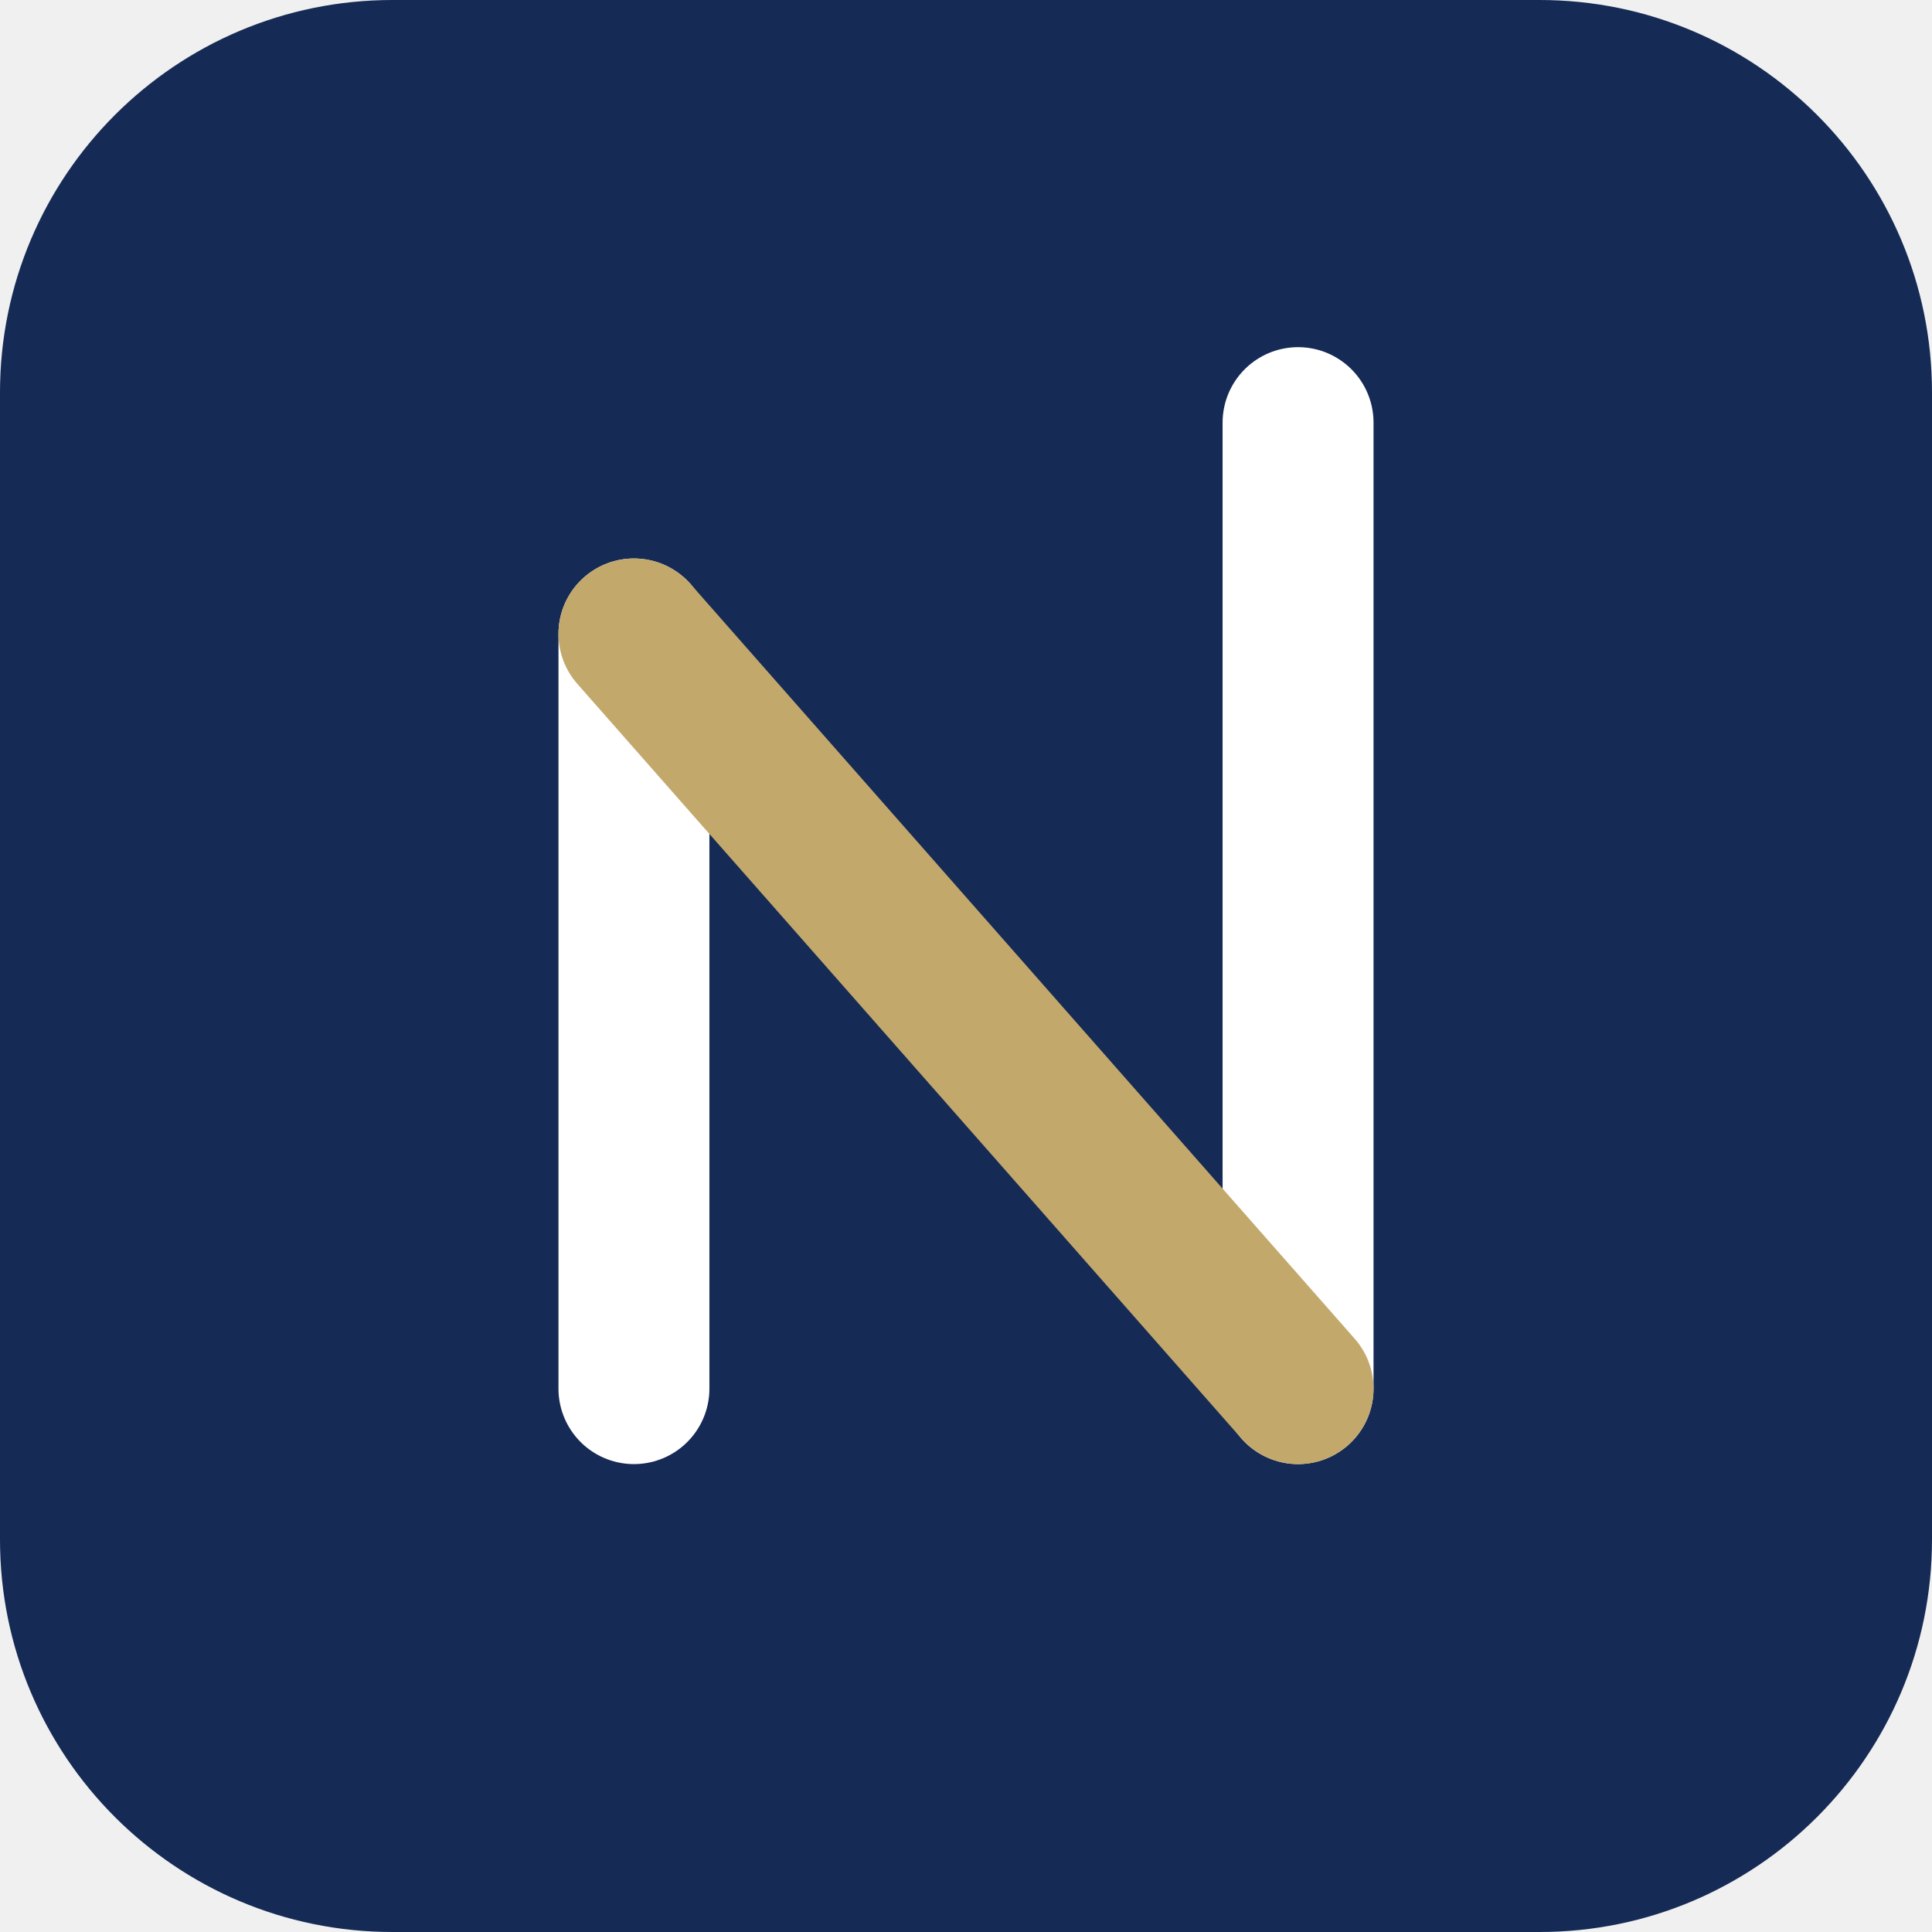
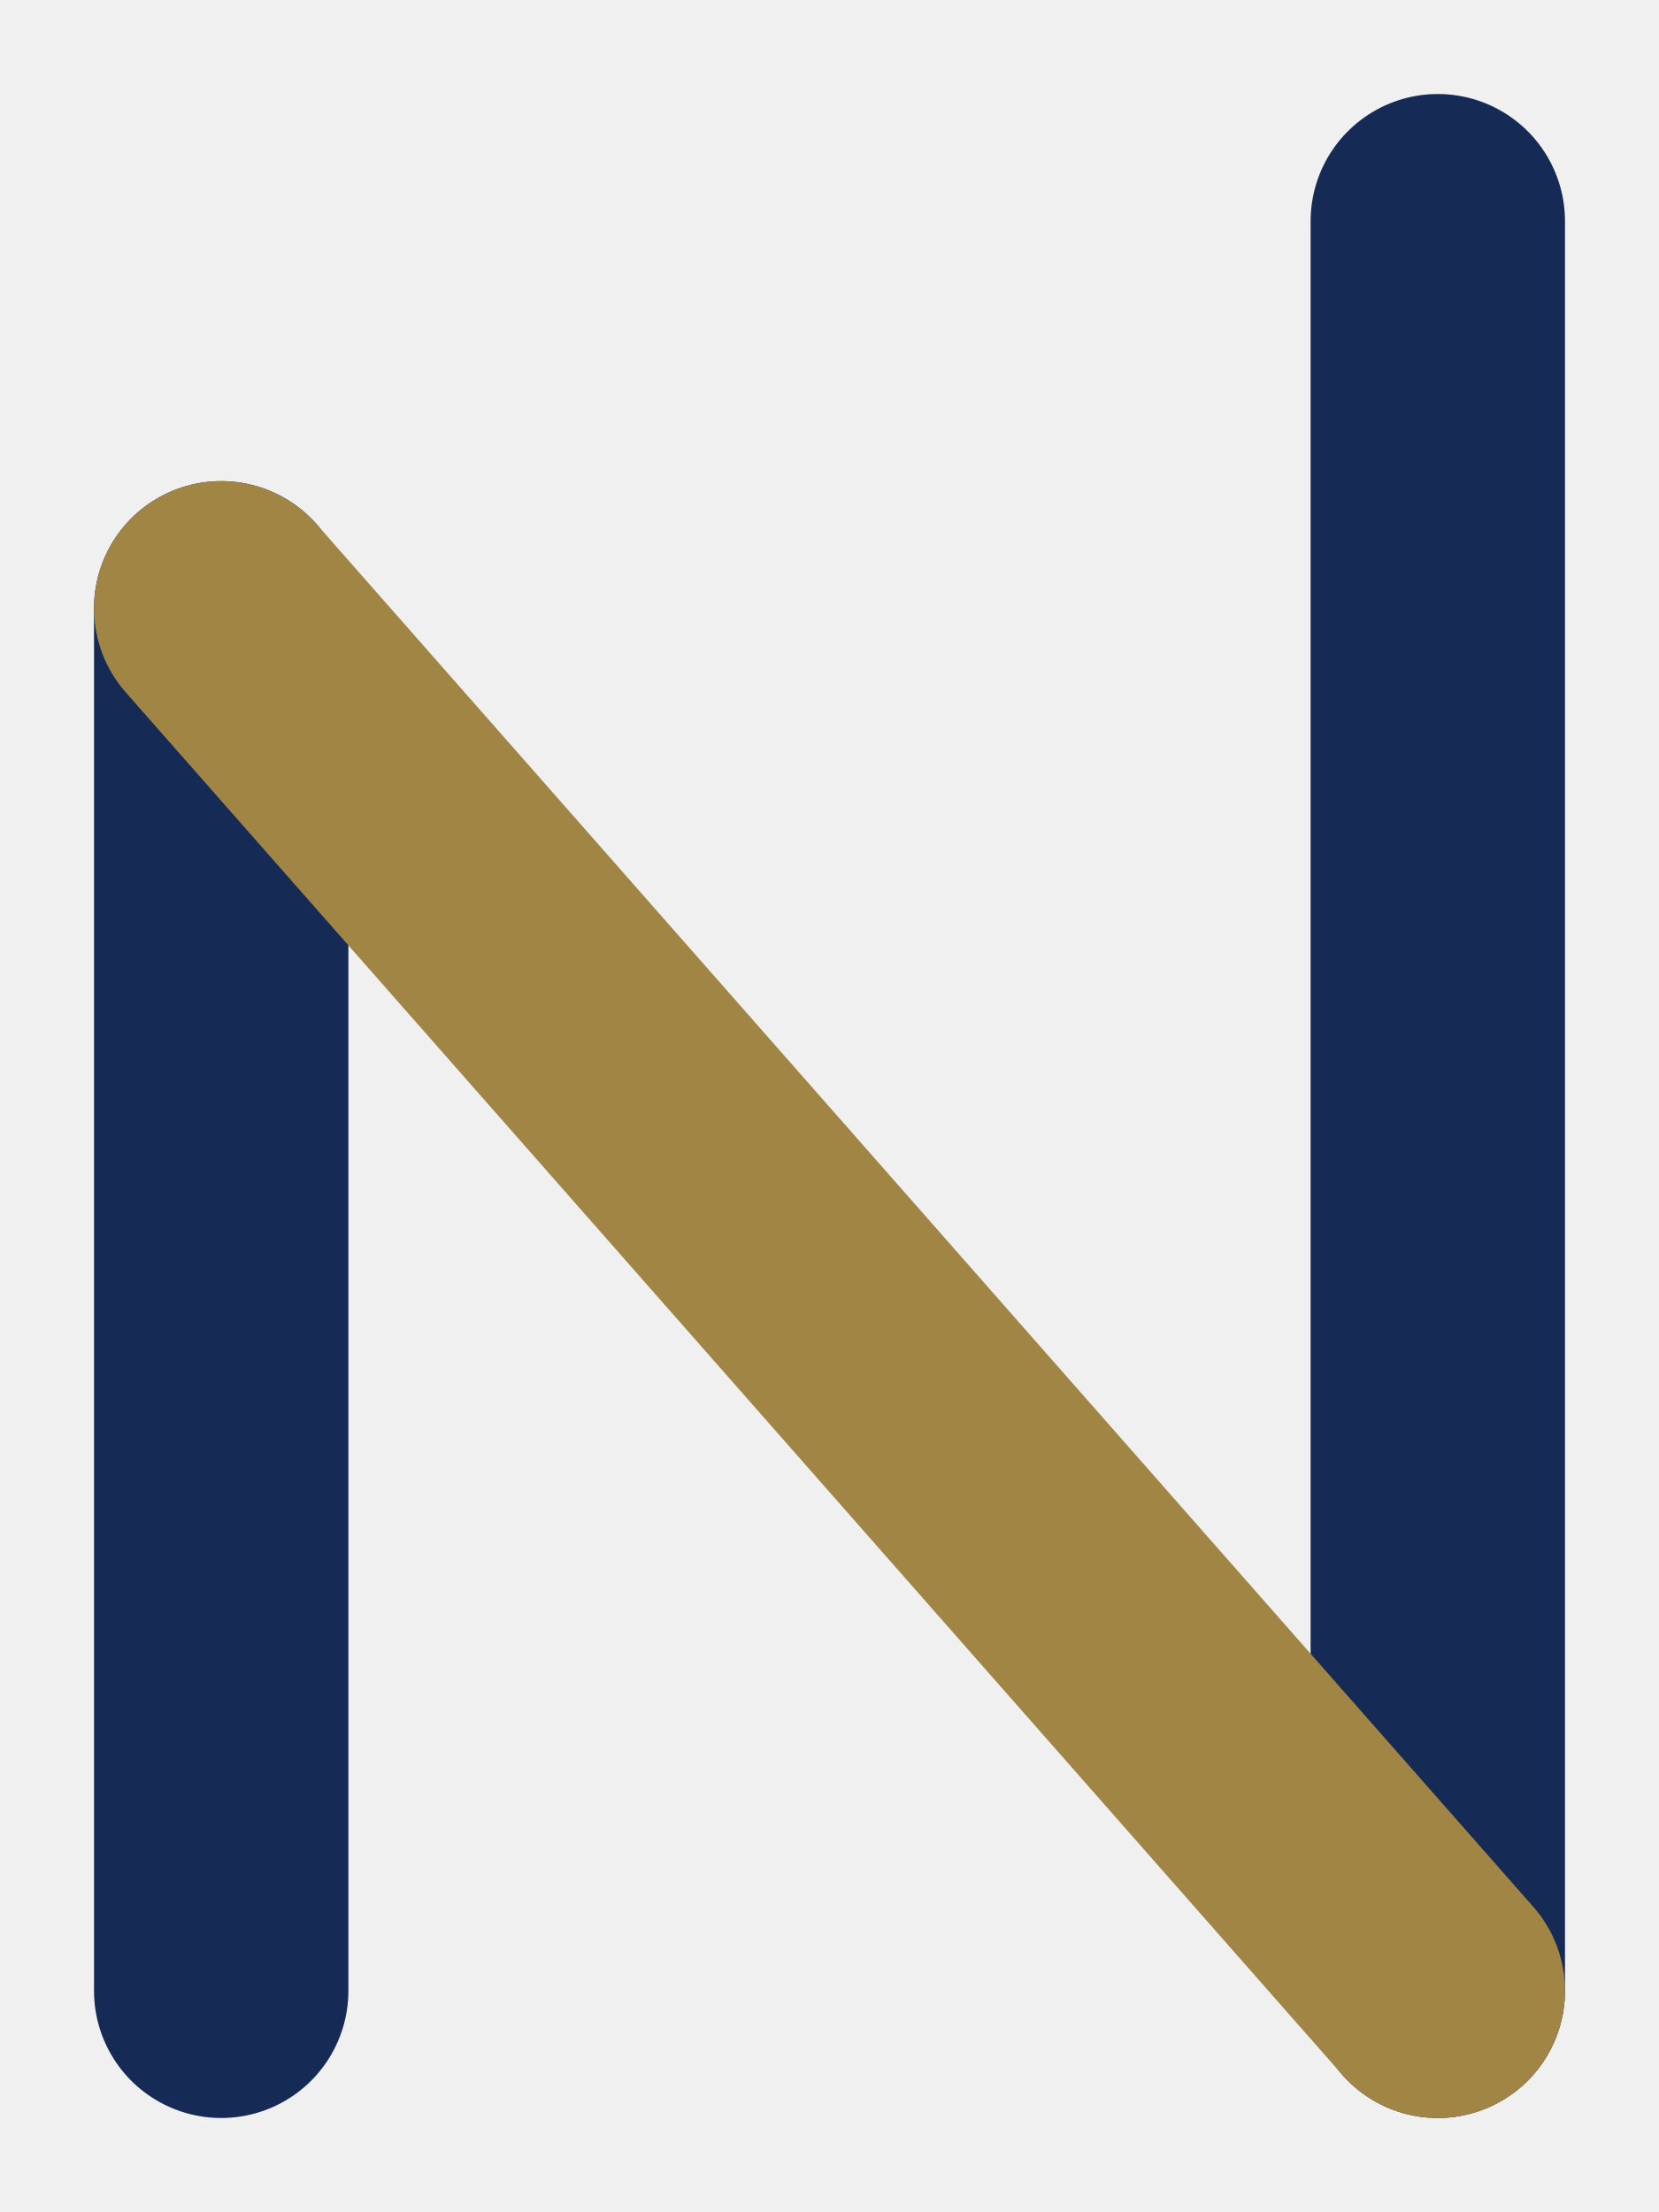
- <svg xmlns="http://www.w3.org/2000/svg" viewBox="0 0 64 64" role="img" aria-label="NEXSELENT">
-   <rect width="64" height="64" rx="13" fill="#152a55" />
-   <g fill="none" stroke-width="5" stroke-linecap="round">
-     <path d="M21 46V21" stroke="#ffffff" />
-     <path d="M43 46V14" stroke="#ffffff" />
-     <path d="M21 21 43 46" stroke="#c3a86b" />
+ <svg xmlns="http://www.w3.org/2000/svg" viewBox="0 0 30 40">
+   <g fill="none" stroke-width="4.6" stroke-linecap="round">
+     <path d="M4 36V11" stroke="#152a55" />
+     <path d="M26 36V4" stroke="#152a55" />
+     <path d="M4 11 26 36" stroke="#a08544" />
  </g>
</svg>
